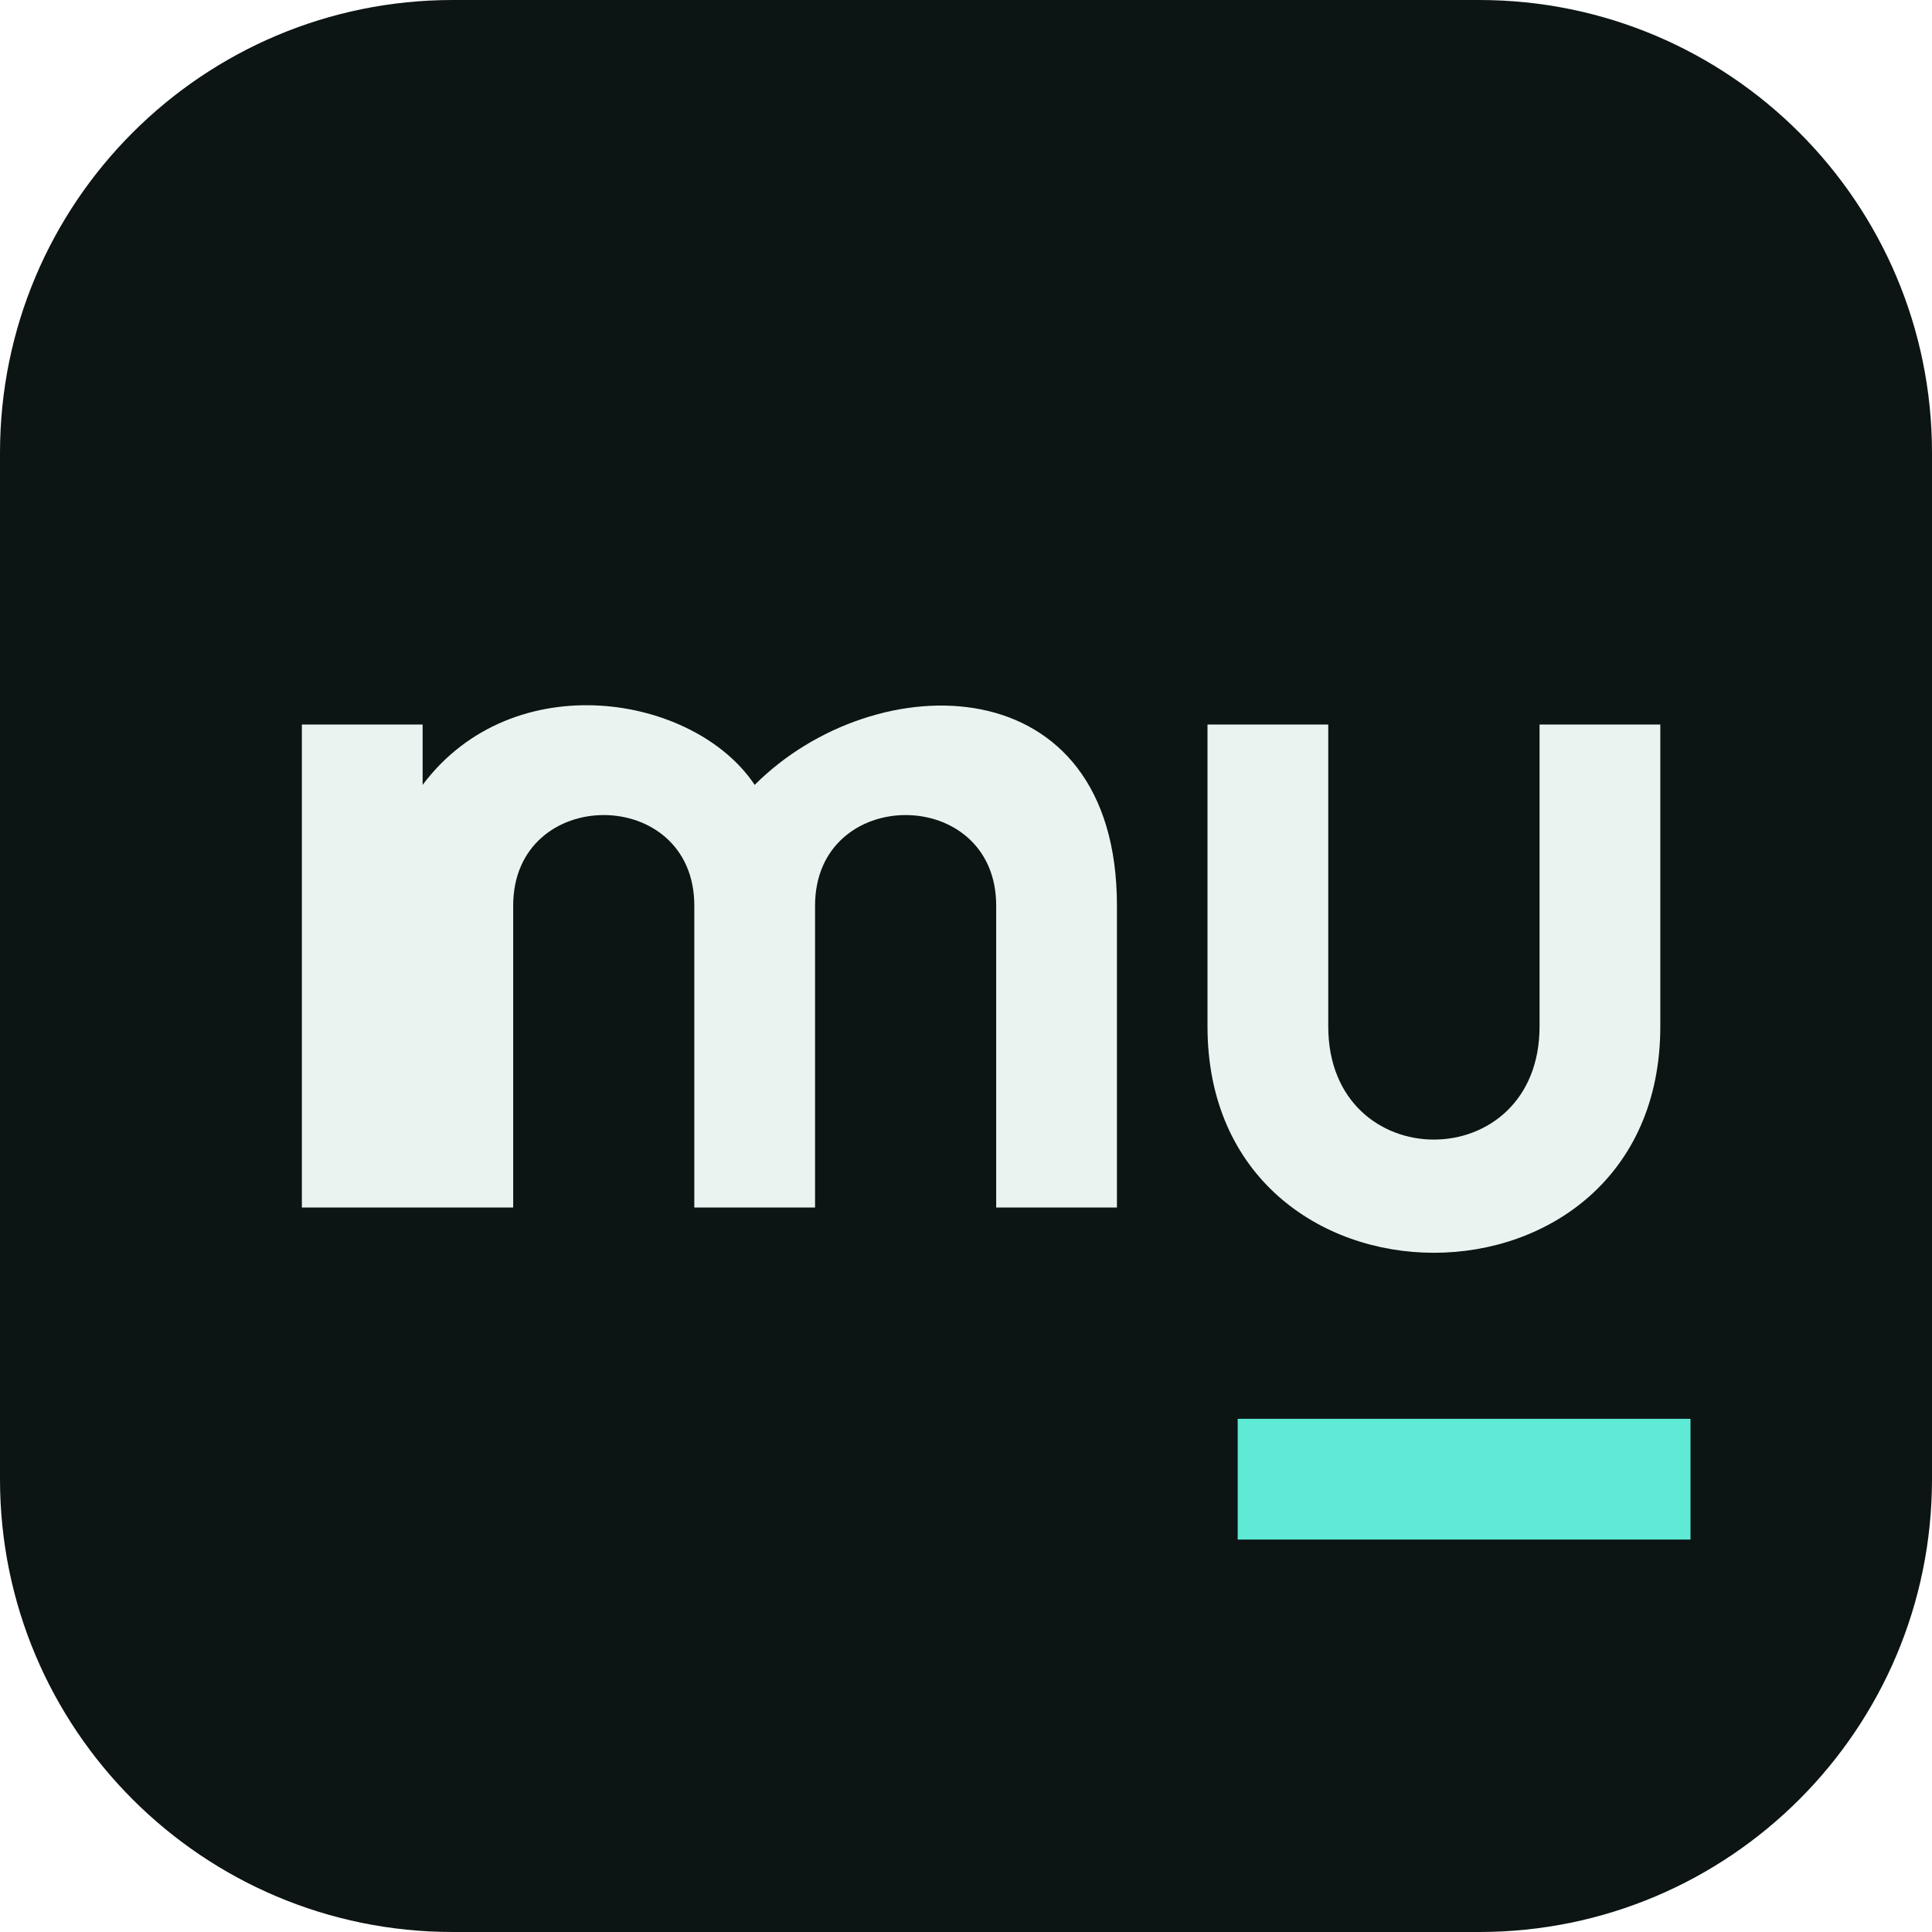
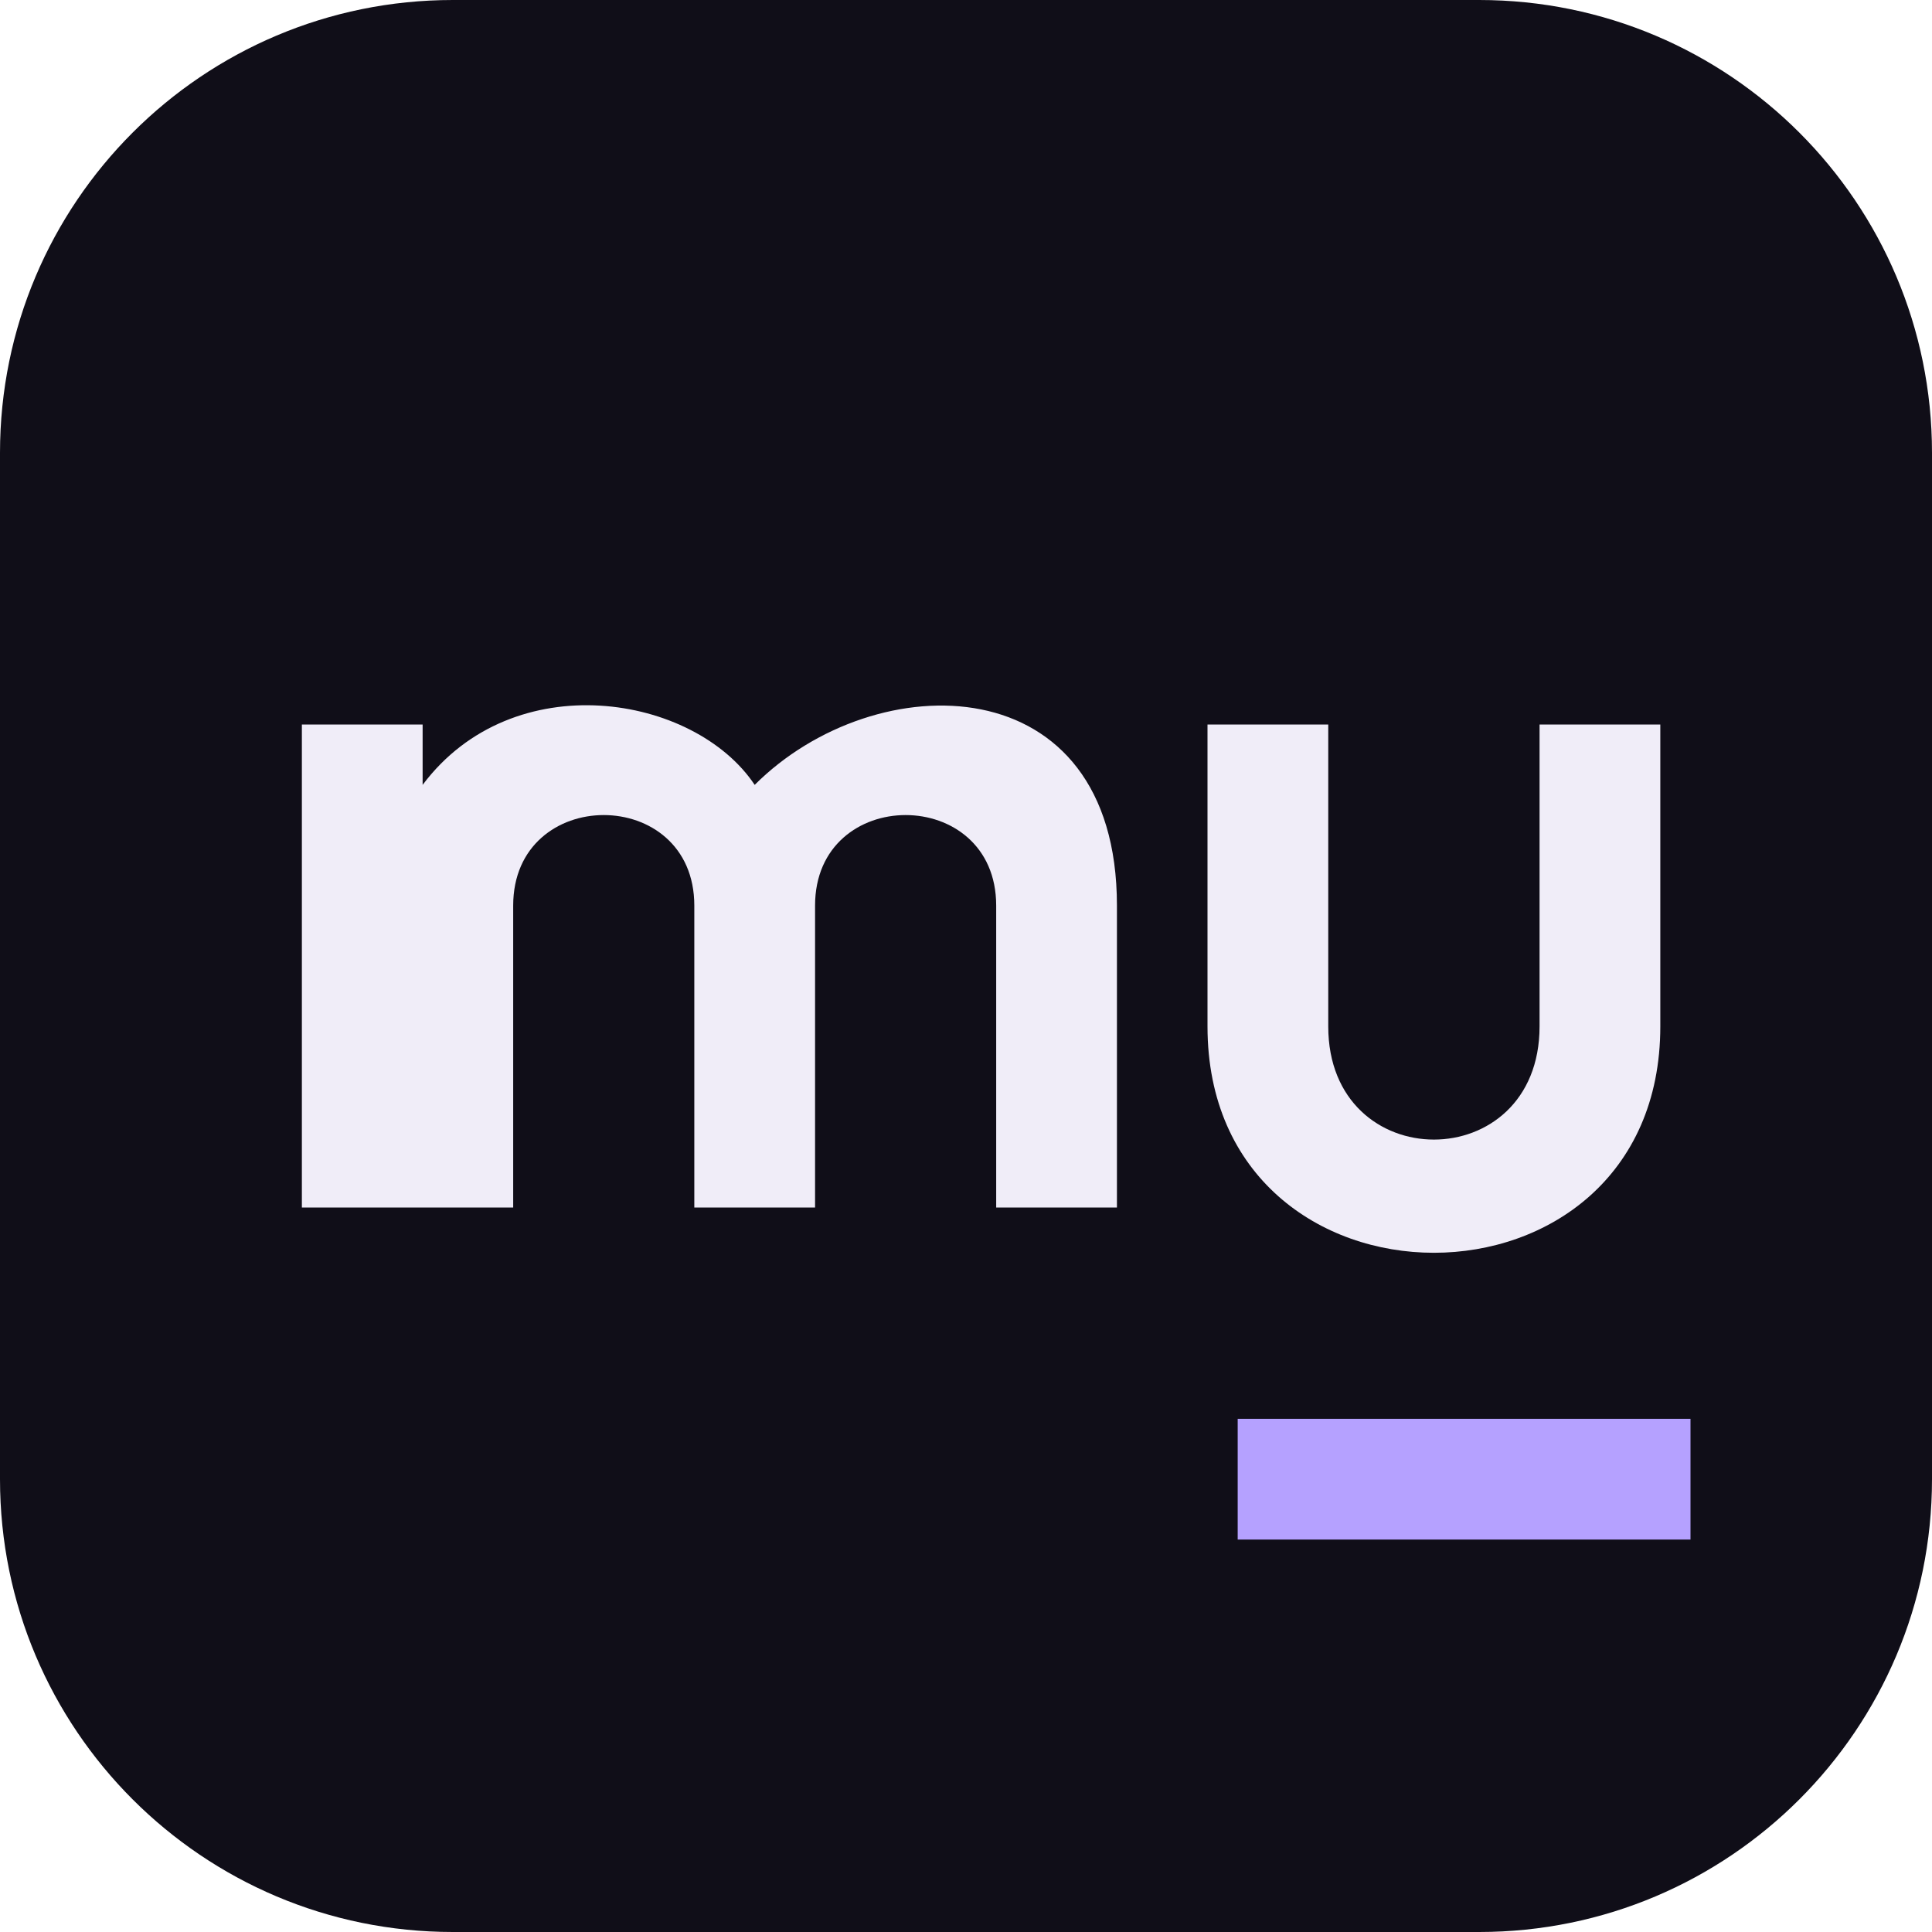
<svg xmlns="http://www.w3.org/2000/svg" viewBox="0 0 64 64">
-   <rect width="64" height="64" rx="15" fill="#0c1414" />
-   <path d="M10 40V24h4v2c3-4 9-3 11 0 4-4 12-4 12 4v10h-4V30c0-4-6-4-6 0v10h-4V30c0-4-6-4-6 0v10zm30-16h4v10c0 5 7 5 7 0V24h4v10c0 10-15 10-15 0z" fill="#e9f4f0" />
-   <path d="M41 47h15v4H41z" fill="#5eead4" />
+   <rect width="64" height="64" rx="15" fill="#100e18" />
+   <path d="M10 40V24h4v2c3-4 9-3 11 0 4-4 12-4 12 4v10h-4V30c0-4-6-4-6 0v10h-4V30c0-4-6-4-6 0v10zm30-16h4v10c0 5 7 5 7 0V24h4v10c0 10-15 10-15 0z" fill="#f0edf8" />
+   <path d="M41 47h15v4H41z" fill="#b5a1ff" />
</svg>
